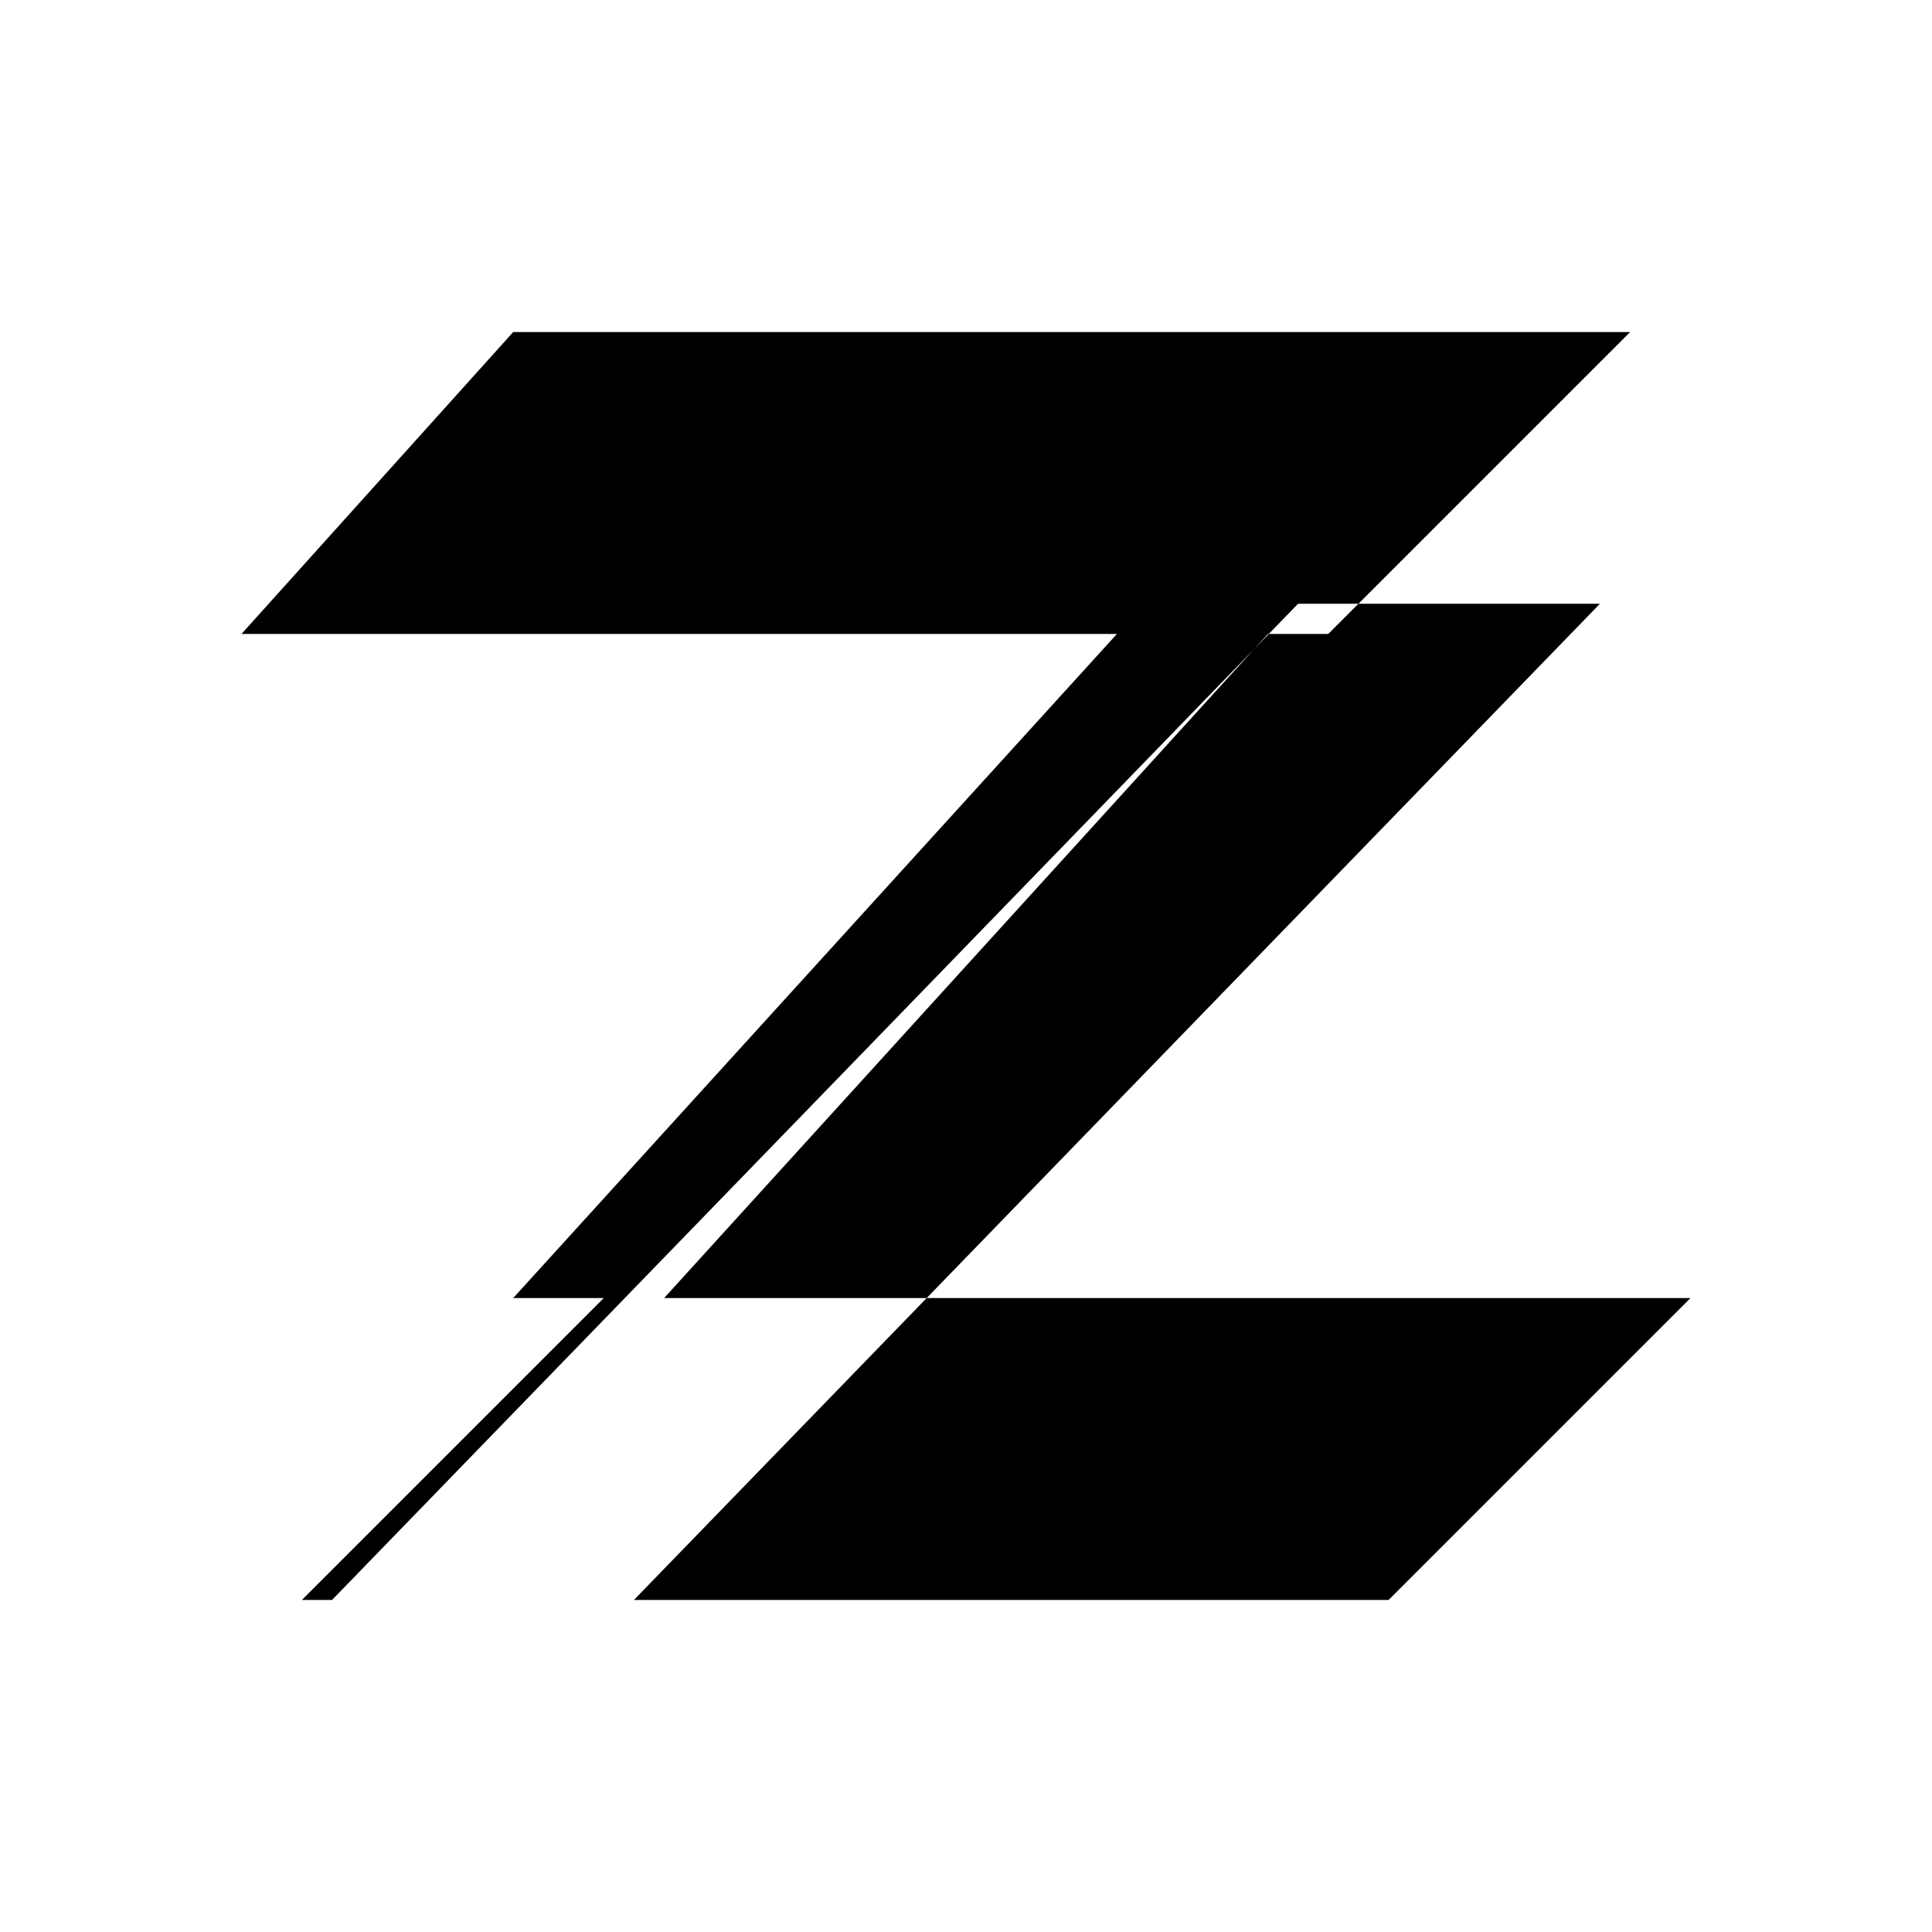
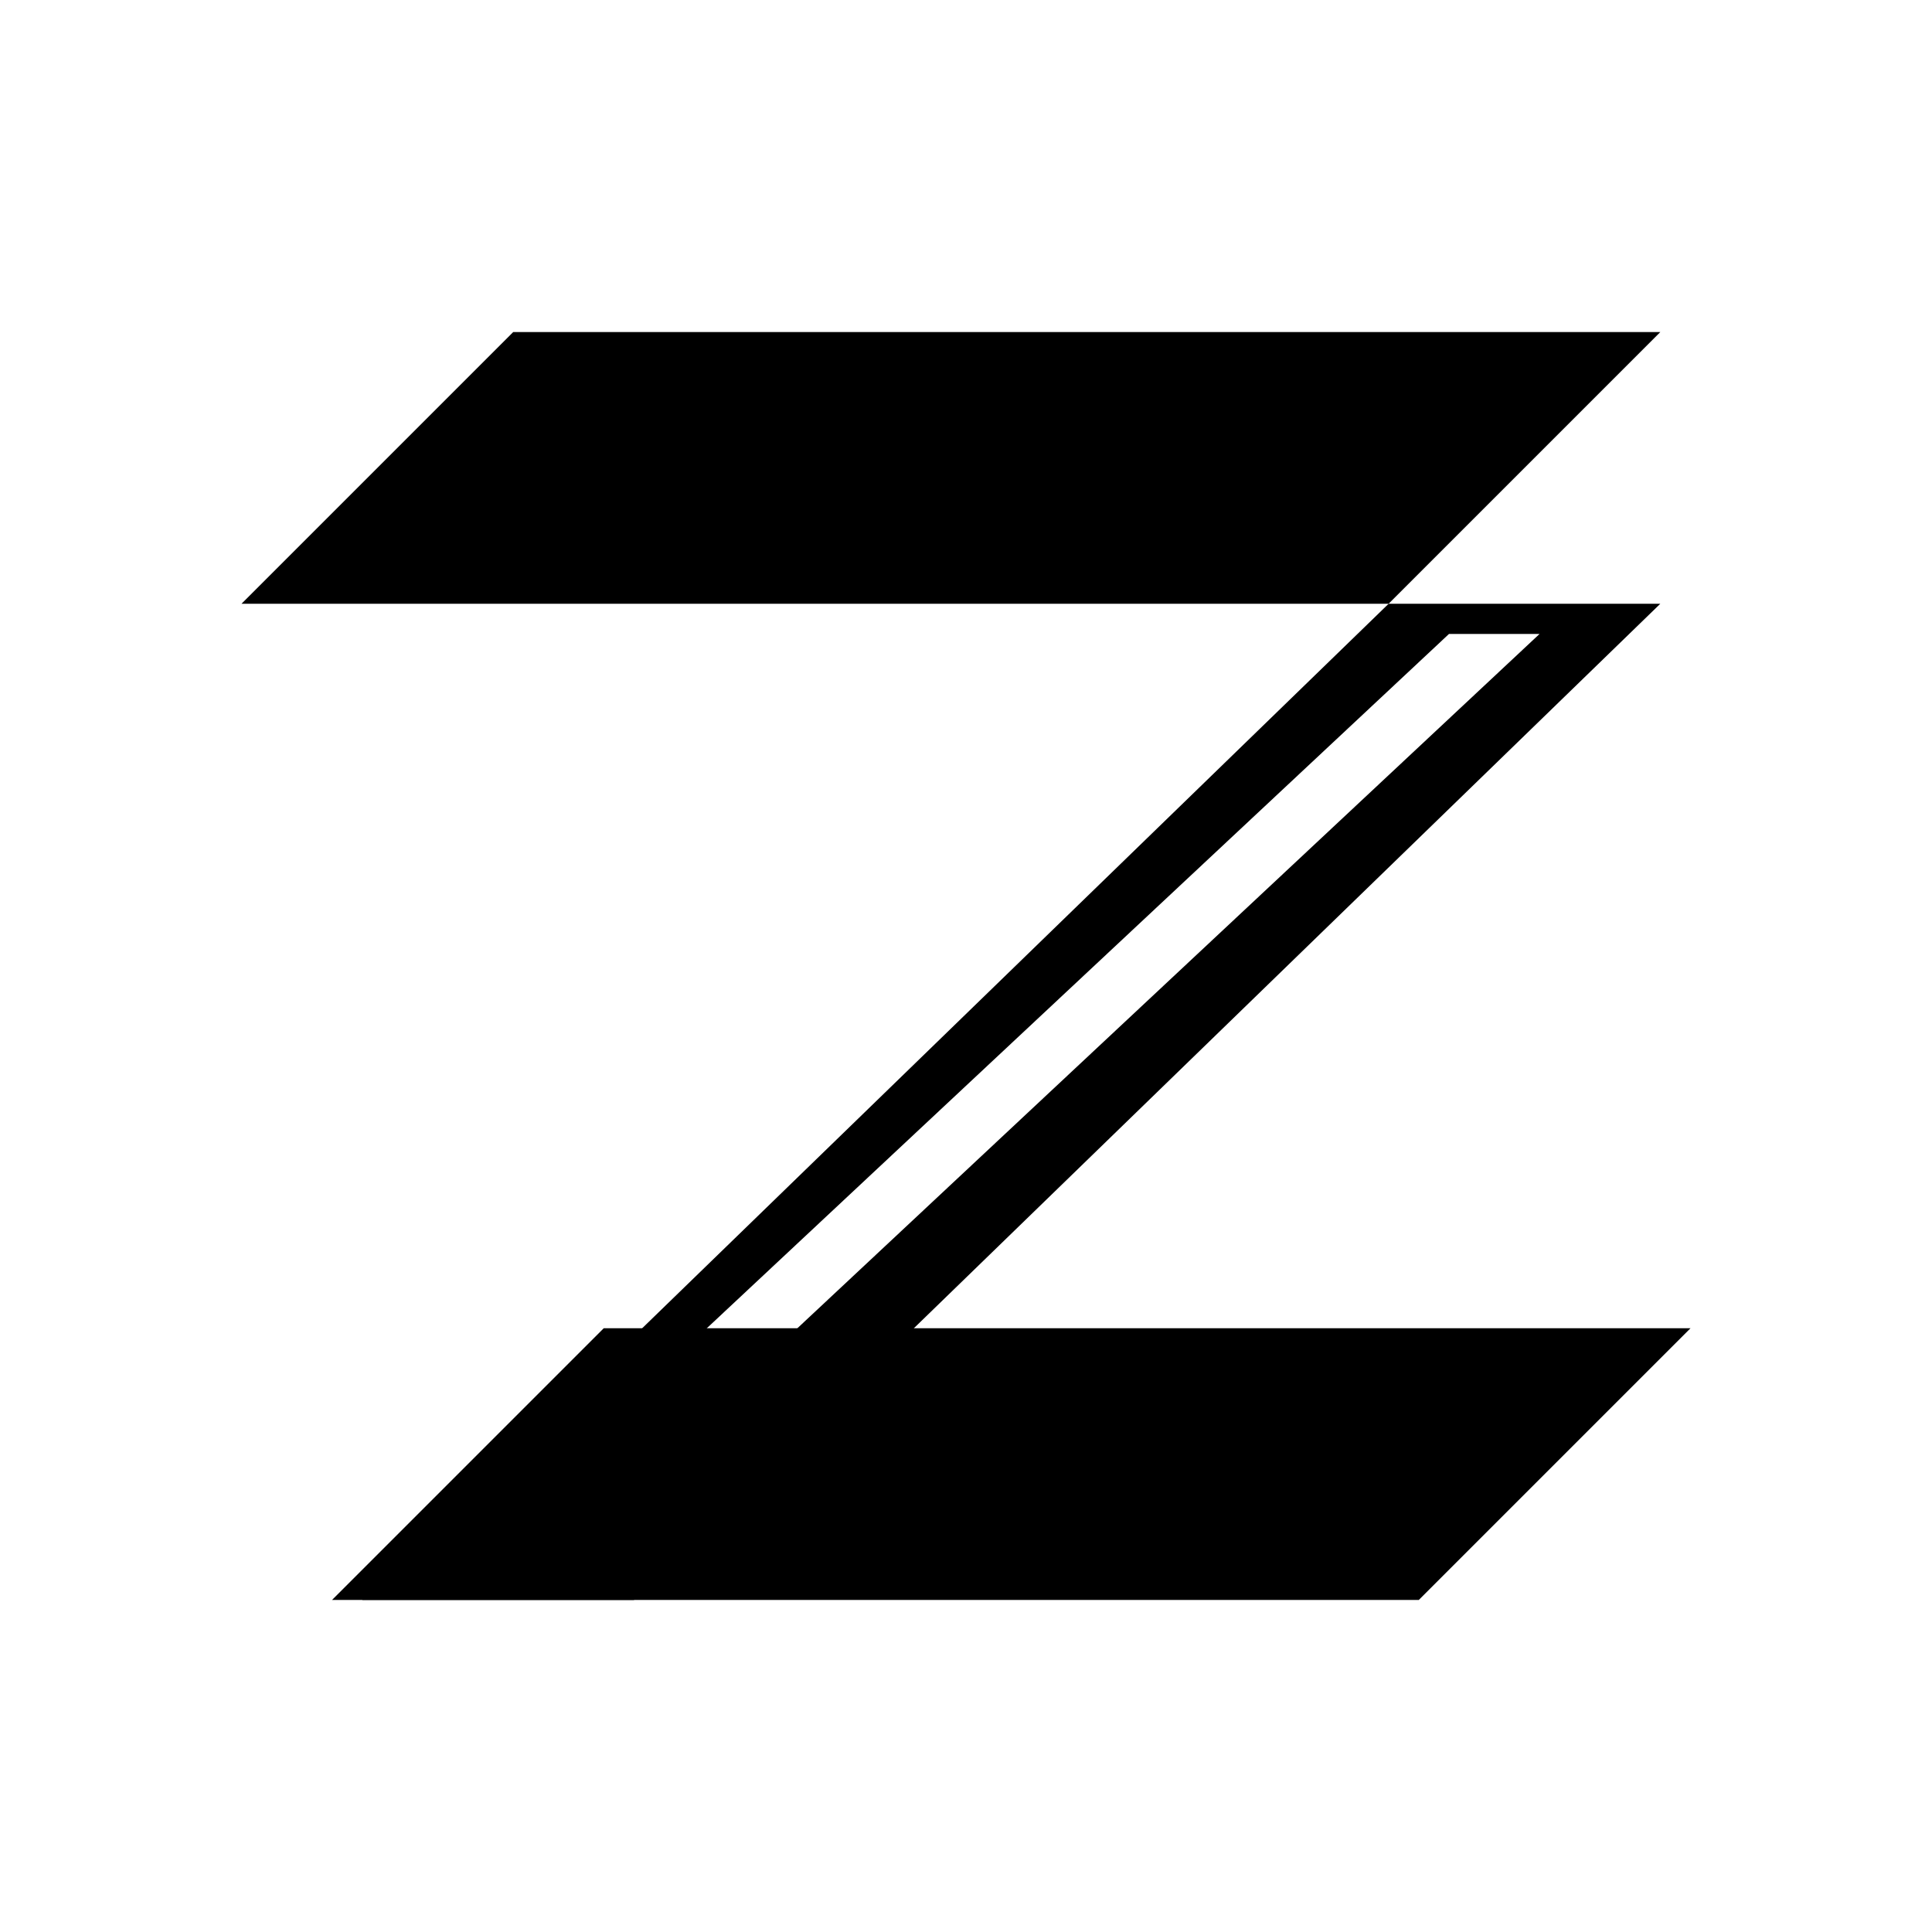
<svg xmlns="http://www.w3.org/2000/svg" viewBox="0 0 64 64">
-   <path fill="currentColor" fill-rule="evenodd" d="M17 11H54L44 21H8L17 11ZM43 20H53L21 53H11L43 20ZM20 43H56L46 53H10L20 43Z M37 21H42L22 43H17L37 21Z" />
+   <path fill="currentColor" d="M17 11H55L46 20H8L17 11Z" />
+   <path fill="currentColor" fill-rule="evenodd" d="M46 20H55L21 53H12L46 20ZM48 21H51L20 50H17L48 21Z" />
+   <path fill="currentColor" d="M20 44H56L47 53H11L20 44Z" />
</svg>
